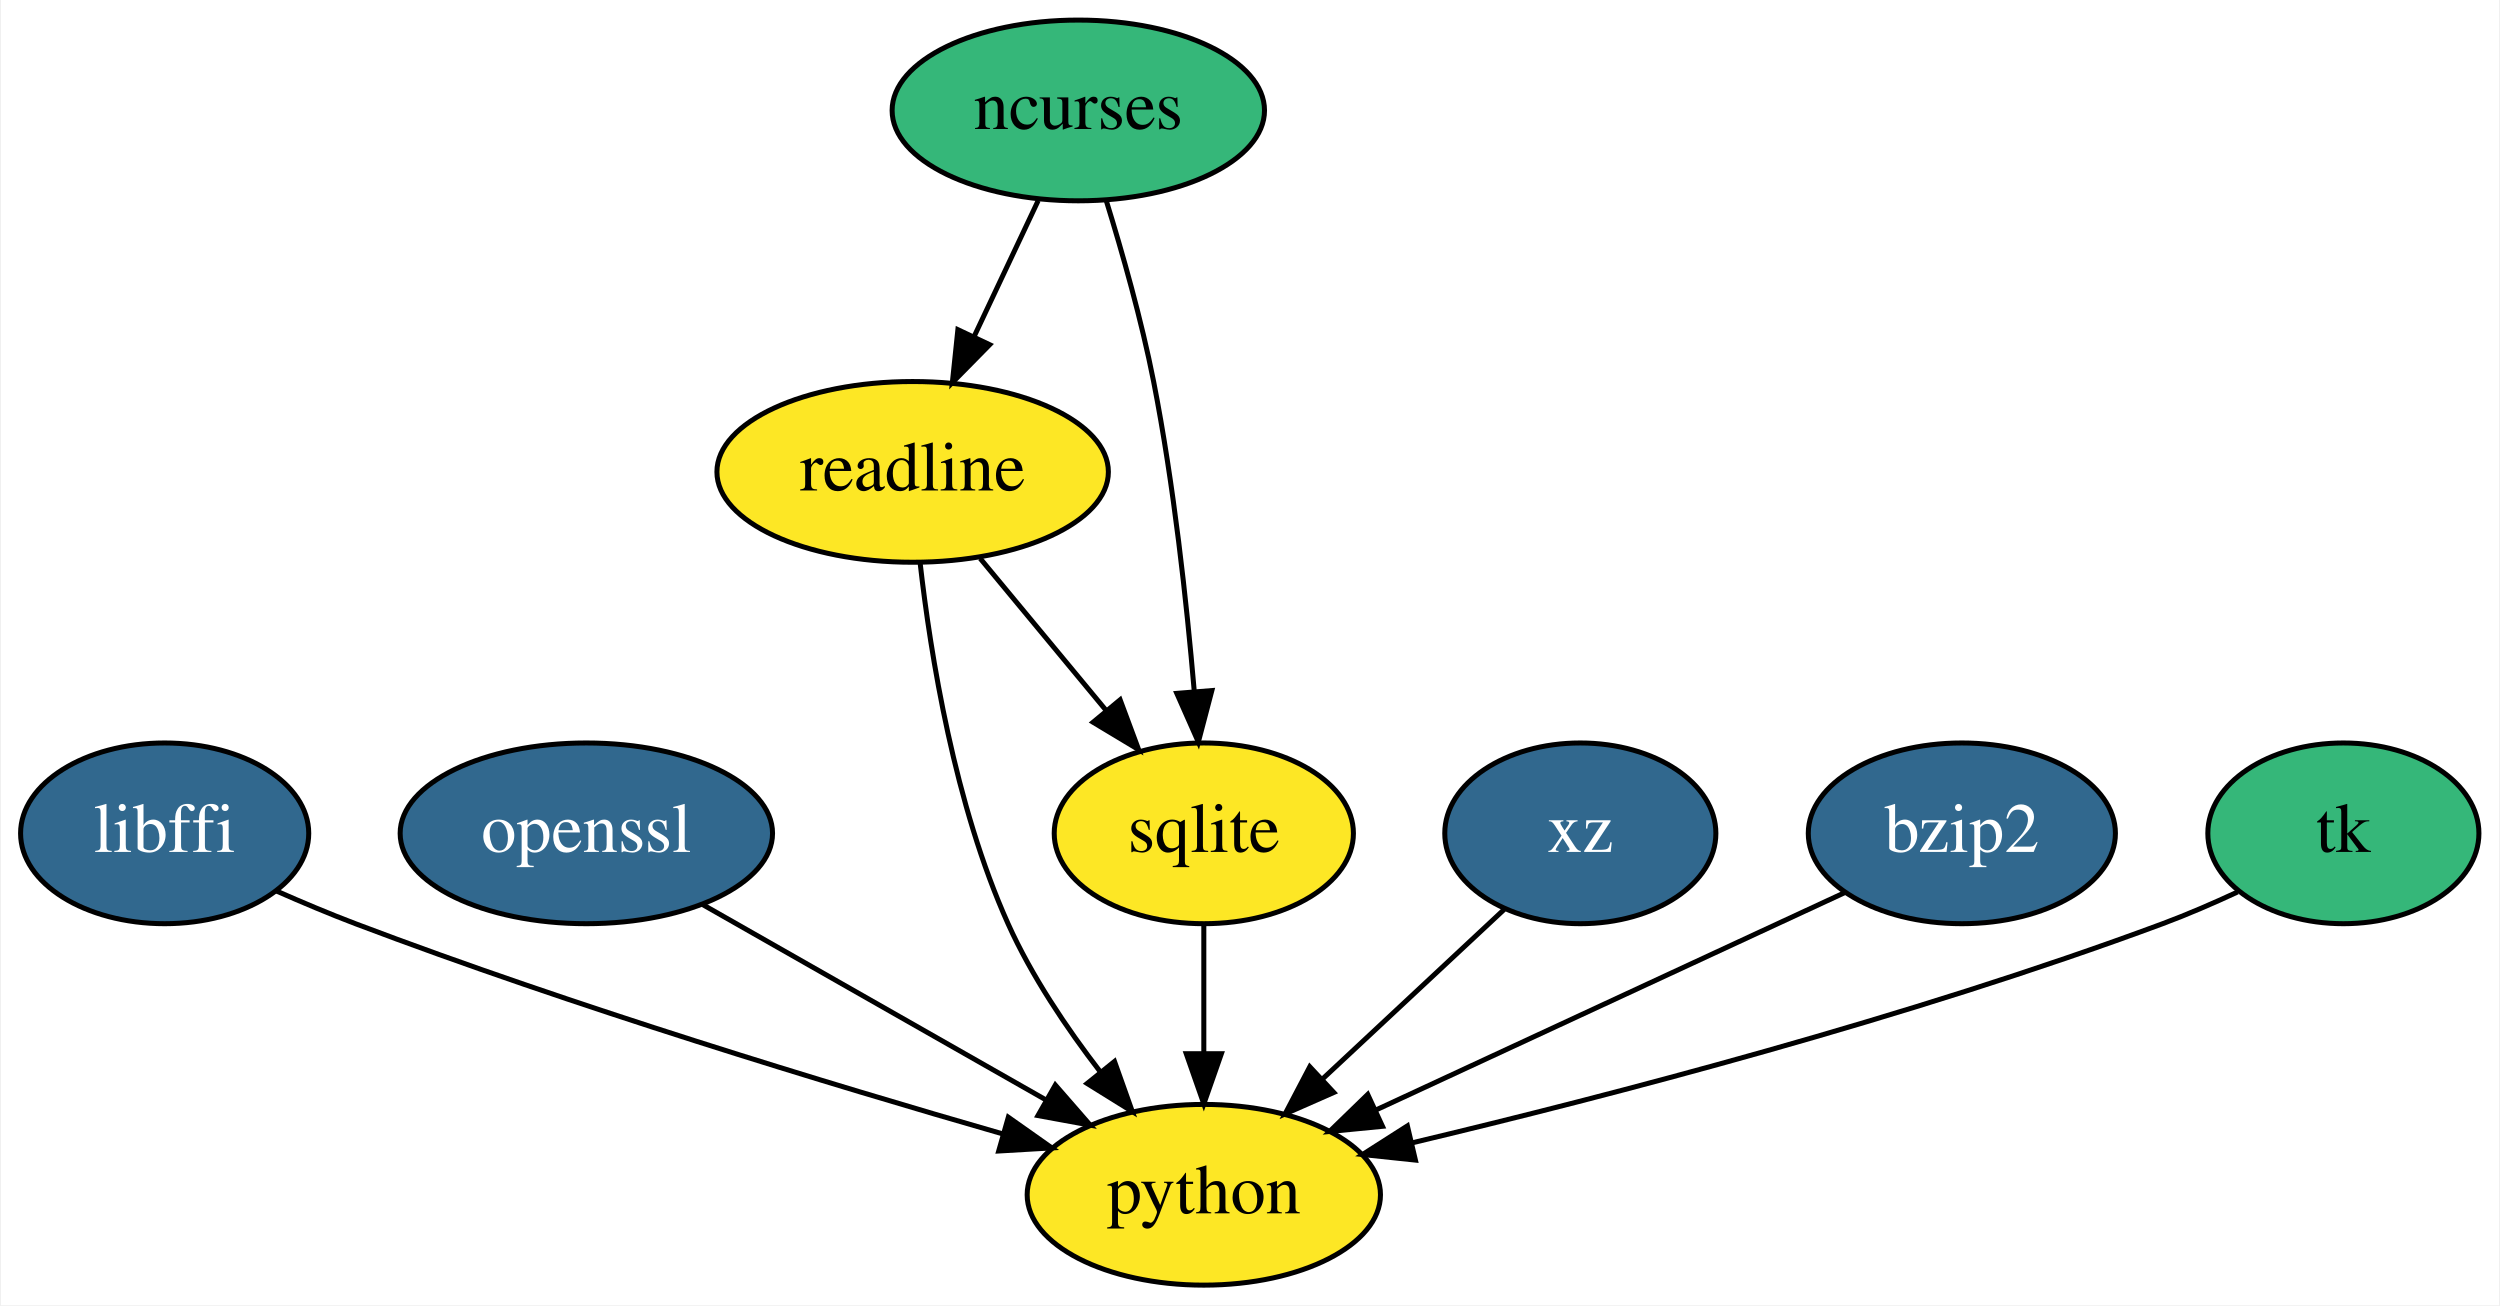
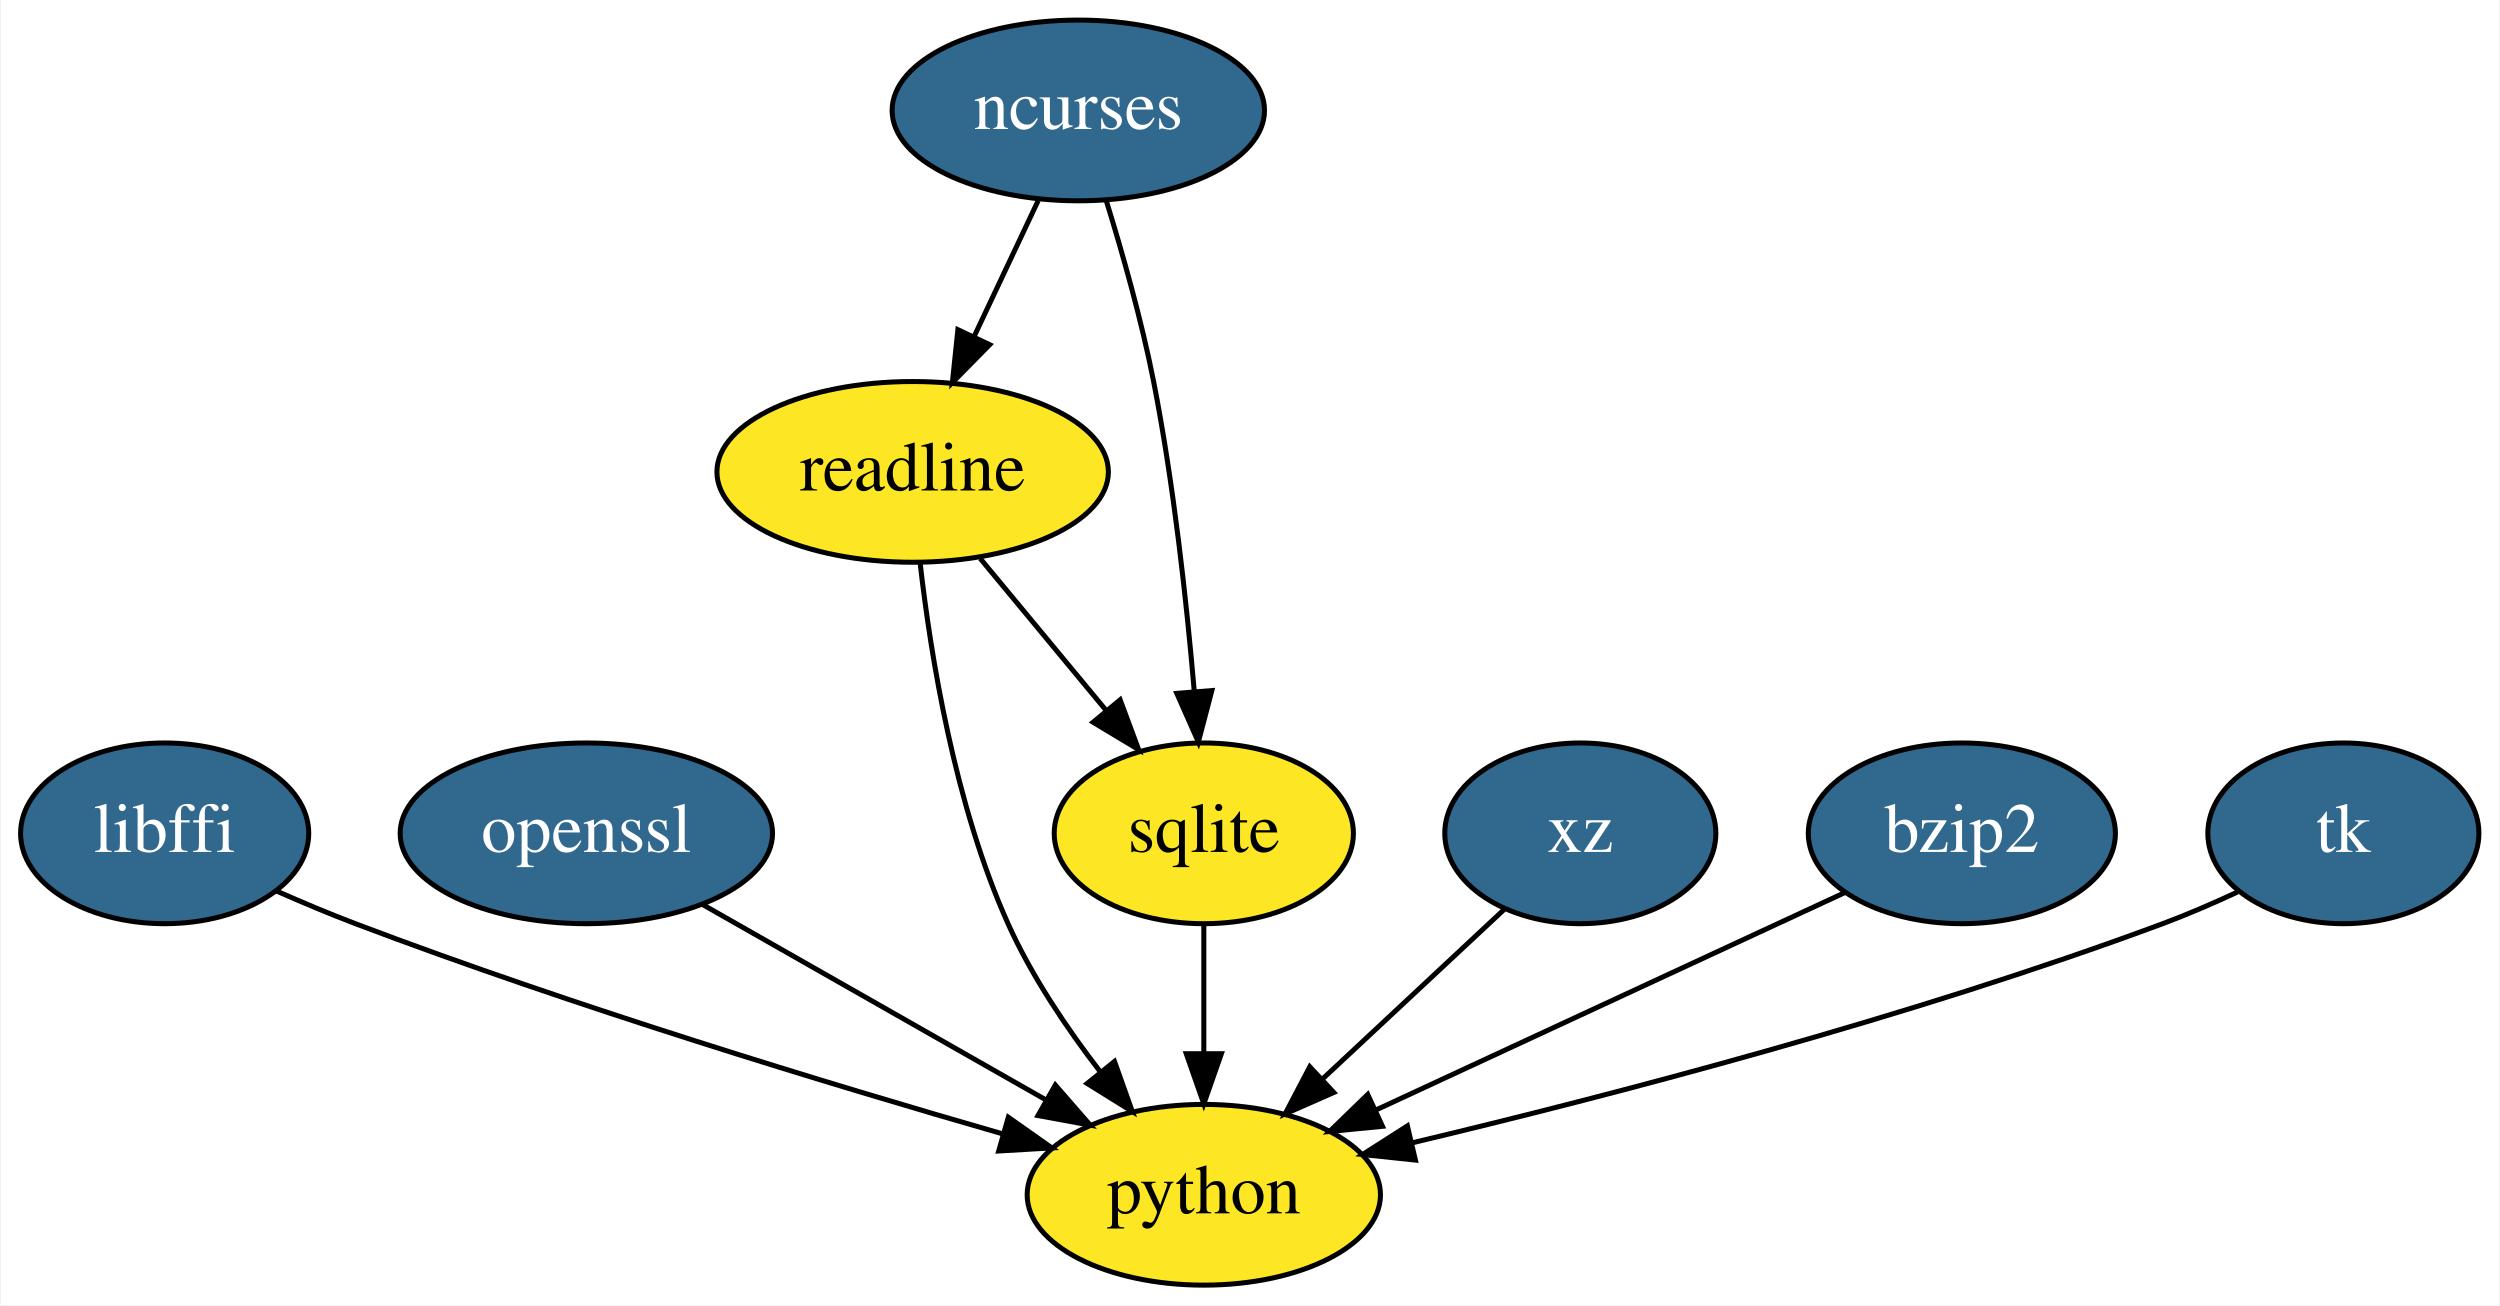
<svg xmlns="http://www.w3.org/2000/svg" xmlns:xlink="http://www.w3.org/1999/xlink" width="498pt" height="260pt" viewBox="0.00 0.00 497.60 260.00">
  <g id="graph0" class="graph" transform="scale(1 1) rotate(0) translate(4 256)">
    <polygon fill="white" stroke="transparent" points="-4,4 -4,-256 493.6,-256 493.6,4 -4,4" />
    <g id="node1" class="node">
      <g id="a_node1">
        <a xlink:href="https://github.com/conda-forge/libffi-feedstock/pull/28" xlink:title="libffi">
          <ellipse fill="#31688e" stroke="black" cx="28.6" cy="-90" rx="28.7" ry="18" />
          <text text-anchor="middle" x="28.6" y="-86.3" font-family="Times,serif" font-size="14.00" fill="white">libffi</text>
        </a>
      </g>
    </g>
    <g id="node4" class="node">
      <g id="a_node4">
        <a xlink:href="https://github.com/conda-forge/python-feedstock" xlink:title="python">
          <ellipse fill="#fde725" stroke="black" cx="235.6" cy="-18" rx="35.19" ry="18" />
          <text text-anchor="middle" x="235.6" y="-14.3" font-family="Times,serif" font-size="14.00">python</text>
        </a>
      </g>
    </g>
    <g id="edge1" class="edge">
      <path fill="none" stroke="black" d="M50.92,-78.49C56.03,-76.24 61.46,-73.95 66.6,-72 110.04,-55.54 161.07,-40.04 195.6,-30.11" />
      <polygon fill="black" stroke="black" points="196.66,-33.45 205.32,-27.34 194.74,-26.72 196.66,-33.45" />
    </g>
    <g id="node2" class="node">
      <g id="a_node2">
-         <a xlink:href="https://github.com/conda-forge/ncurses-feedstock" xlink:title="ncurses">
-           <ellipse fill="#35b779" stroke="black" cx="210.6" cy="-234" rx="37.09" ry="18" />
-           <text text-anchor="middle" x="210.6" y="-230.3" font-family="Times,serif" font-size="14.00">ncurses</text>
+         <a xlink:href="https://github.com/conda-forge/ncurses-feedstock/pull/57" xlink:title="ncurses">
+           <ellipse fill="#31688e" stroke="black" cx="210.6" cy="-234" rx="37.09" ry="18" />
+           <text text-anchor="middle" x="210.6" y="-230.3" font-family="Times,serif" font-size="14.00" fill="white">ncurses</text>
        </a>
      </g>
    </g>
    <g id="node5" class="node">
      <g id="a_node5">
        <a xlink:href="https://github.com/conda-forge/readline-feedstock" xlink:title="readline">
          <ellipse fill="#fde725" stroke="black" cx="177.6" cy="-162" rx="38.99" ry="18" />
          <text text-anchor="middle" x="177.6" y="-158.3" font-family="Times,serif" font-size="14.00">readline</text>
        </a>
      </g>
    </g>
    <g id="edge2" class="edge">
      <path fill="none" stroke="black" d="M202.61,-216.05C198.8,-207.97 194.15,-198.12 189.91,-189.11" />
      <polygon fill="black" stroke="black" points="192.94,-187.34 185.51,-179.79 186.61,-190.33 192.94,-187.34" />
    </g>
    <g id="node6" class="node">
      <g id="a_node6">
        <a xlink:href="https://github.com/conda-forge/sqlite-feedstock" xlink:title="sqlite">
          <ellipse fill="#fde725" stroke="black" cx="235.6" cy="-90" rx="29.8" ry="18" />
          <text text-anchor="middle" x="235.6" y="-86.3" font-family="Times,serif" font-size="14.00">sqlite</text>
        </a>
      </g>
    </g>
    <g id="edge3" class="edge">
      <path fill="none" stroke="black" d="M216.18,-215.99C219.37,-205.68 223.2,-192.2 225.6,-180 229.62,-159.53 232.17,-136.07 233.69,-118.38" />
      <polygon fill="black" stroke="black" points="237.2,-118.44 234.51,-108.19 230.22,-117.88 237.2,-118.44" />
    </g>
    <g id="node3" class="node">
      <g id="a_node3">
        <a xlink:href="https://github.com/conda-forge/openssl-feedstock/pull/60" xlink:title="openssl">
          <ellipse fill="#31688e" stroke="black" cx="112.6" cy="-90" rx="37.09" ry="18" />
          <text text-anchor="middle" x="112.6" y="-86.3" font-family="Times,serif" font-size="14.00" fill="white">openssl</text>
        </a>
      </g>
    </g>
    <g id="edge4" class="edge">
      <path fill="none" stroke="black" d="M135.73,-75.83C155.1,-64.81 182.91,-48.99 204.27,-36.83" />
      <polygon fill="black" stroke="black" points="206.02,-39.86 212.98,-31.87 202.56,-33.78 206.02,-39.86" />
    </g>
    <g id="edge5" class="edge">
      <path fill="none" stroke="black" d="M179.08,-143.94C181.17,-125.51 185.98,-95.63 196.6,-72 201.28,-61.58 208.26,-51.21 215.02,-42.44" />
      <polygon fill="black" stroke="black" points="217.81,-44.56 221.36,-34.58 212.36,-40.17 217.81,-44.56" />
    </g>
    <g id="edge6" class="edge">
      <path fill="none" stroke="black" d="M191.05,-144.76C198.47,-135.8 207.83,-124.51 216.05,-114.59" />
      <polygon fill="black" stroke="black" points="218.93,-116.6 222.62,-106.67 213.54,-112.13 218.93,-116.6" />
    </g>
    <g id="edge7" class="edge">
      <path fill="none" stroke="black" d="M235.6,-71.7C235.6,-63.98 235.6,-54.71 235.6,-46.11" />
      <polygon fill="black" stroke="black" points="239.1,-46.1 235.6,-36.1 232.1,-46.1 239.1,-46.1" />
    </g>
    <g id="node7" class="node">
      <g id="a_node7">
        <a xlink:href="https://github.com/conda-forge/xz-feedstock/pull/25" xlink:title="xz">
          <ellipse fill="#31688e" stroke="black" cx="310.6" cy="-90" rx="27" ry="18" />
          <text text-anchor="middle" x="310.6" y="-86.3" font-family="Times,serif" font-size="14.00" fill="white">xz</text>
        </a>
      </g>
    </g>
    <g id="edge8" class="edge">
      <path fill="none" stroke="black" d="M295.42,-74.83C285.03,-65.13 271.04,-52.08 259.2,-41.03" />
      <polygon fill="black" stroke="black" points="261.49,-38.38 251.79,-34.11 256.71,-43.5 261.49,-38.38" />
    </g>
    <g id="node8" class="node">
      <g id="a_node8">
        <a xlink:href="https://github.com/conda-forge/bzip2-feedstock/pull/15" xlink:title="bzip2">
          <ellipse fill="#31688e" stroke="black" cx="386.6" cy="-90" rx="30.59" ry="18" />
          <text text-anchor="middle" x="386.6" y="-86.3" font-family="Times,serif" font-size="14.00" fill="white">bzip2</text>
        </a>
      </g>
    </g>
    <g id="edge9" class="edge">
      <path fill="none" stroke="black" d="M363.33,-78.22C338.36,-66.64 298.43,-48.13 269.86,-34.88" />
      <polygon fill="black" stroke="black" points="271.19,-31.64 260.65,-30.61 268.25,-37.99 271.19,-31.64" />
    </g>
    <g id="node9" class="node">
      <g id="a_node9">
-         <a xlink:href="https://github.com/conda-forge/tk-feedstock" xlink:title="tk">
-           <ellipse fill="#35b779" stroke="black" cx="462.6" cy="-90" rx="27" ry="18" />
-           <text text-anchor="middle" x="462.6" y="-86.3" font-family="Times,serif" font-size="14.00">tk</text>
+         <a xlink:href="https://github.com/conda-forge/tk-feedstock/pull/43" xlink:title="tk">
+           <ellipse fill="#31688e" stroke="black" cx="462.6" cy="-90" rx="27" ry="18" />
+           <text text-anchor="middle" x="462.6" y="-86.3" font-family="Times,serif" font-size="14.00" fill="white">tk</text>
        </a>
      </g>
    </g>
    <g id="edge10" class="edge">
      <path fill="none" stroke="black" d="M441.53,-78.32C436.69,-76.07 431.52,-73.83 426.6,-72 376.26,-53.29 316.32,-37.69 277.19,-28.37" />
      <polygon fill="black" stroke="black" points="277.75,-24.91 267.22,-26.02 276.15,-31.72 277.75,-24.91" />
    </g>
  </g>
</svg>
